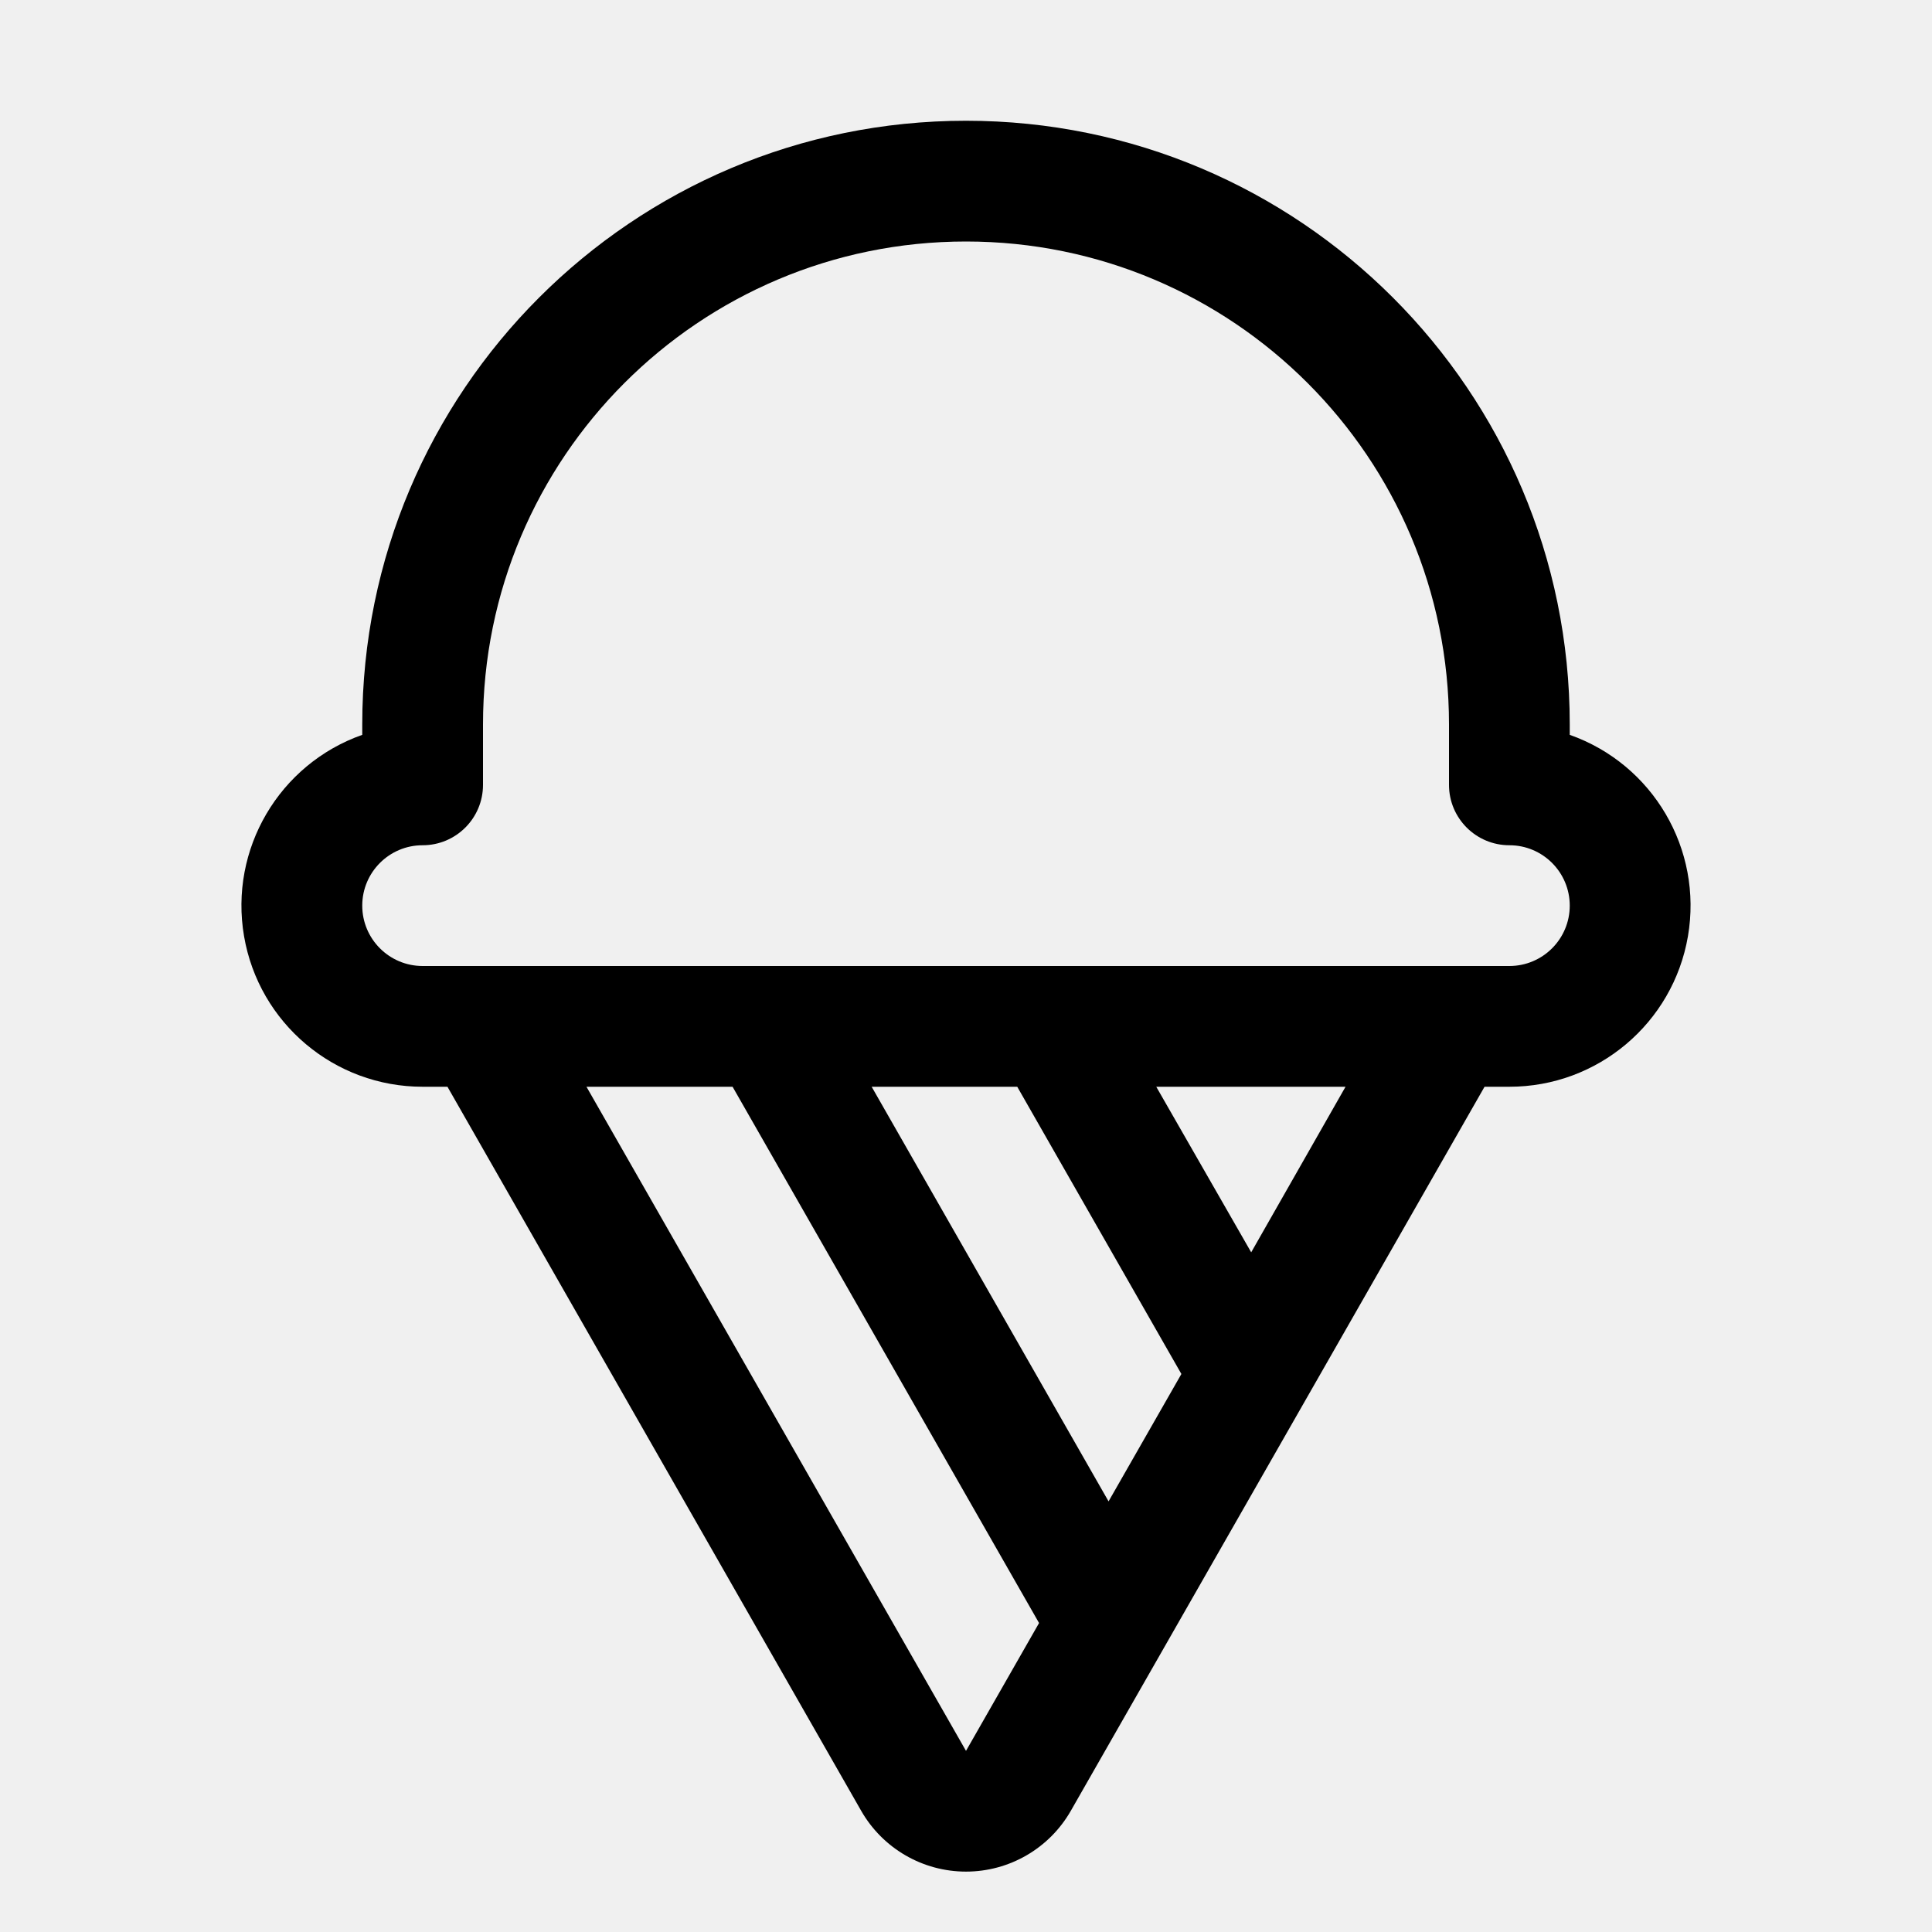
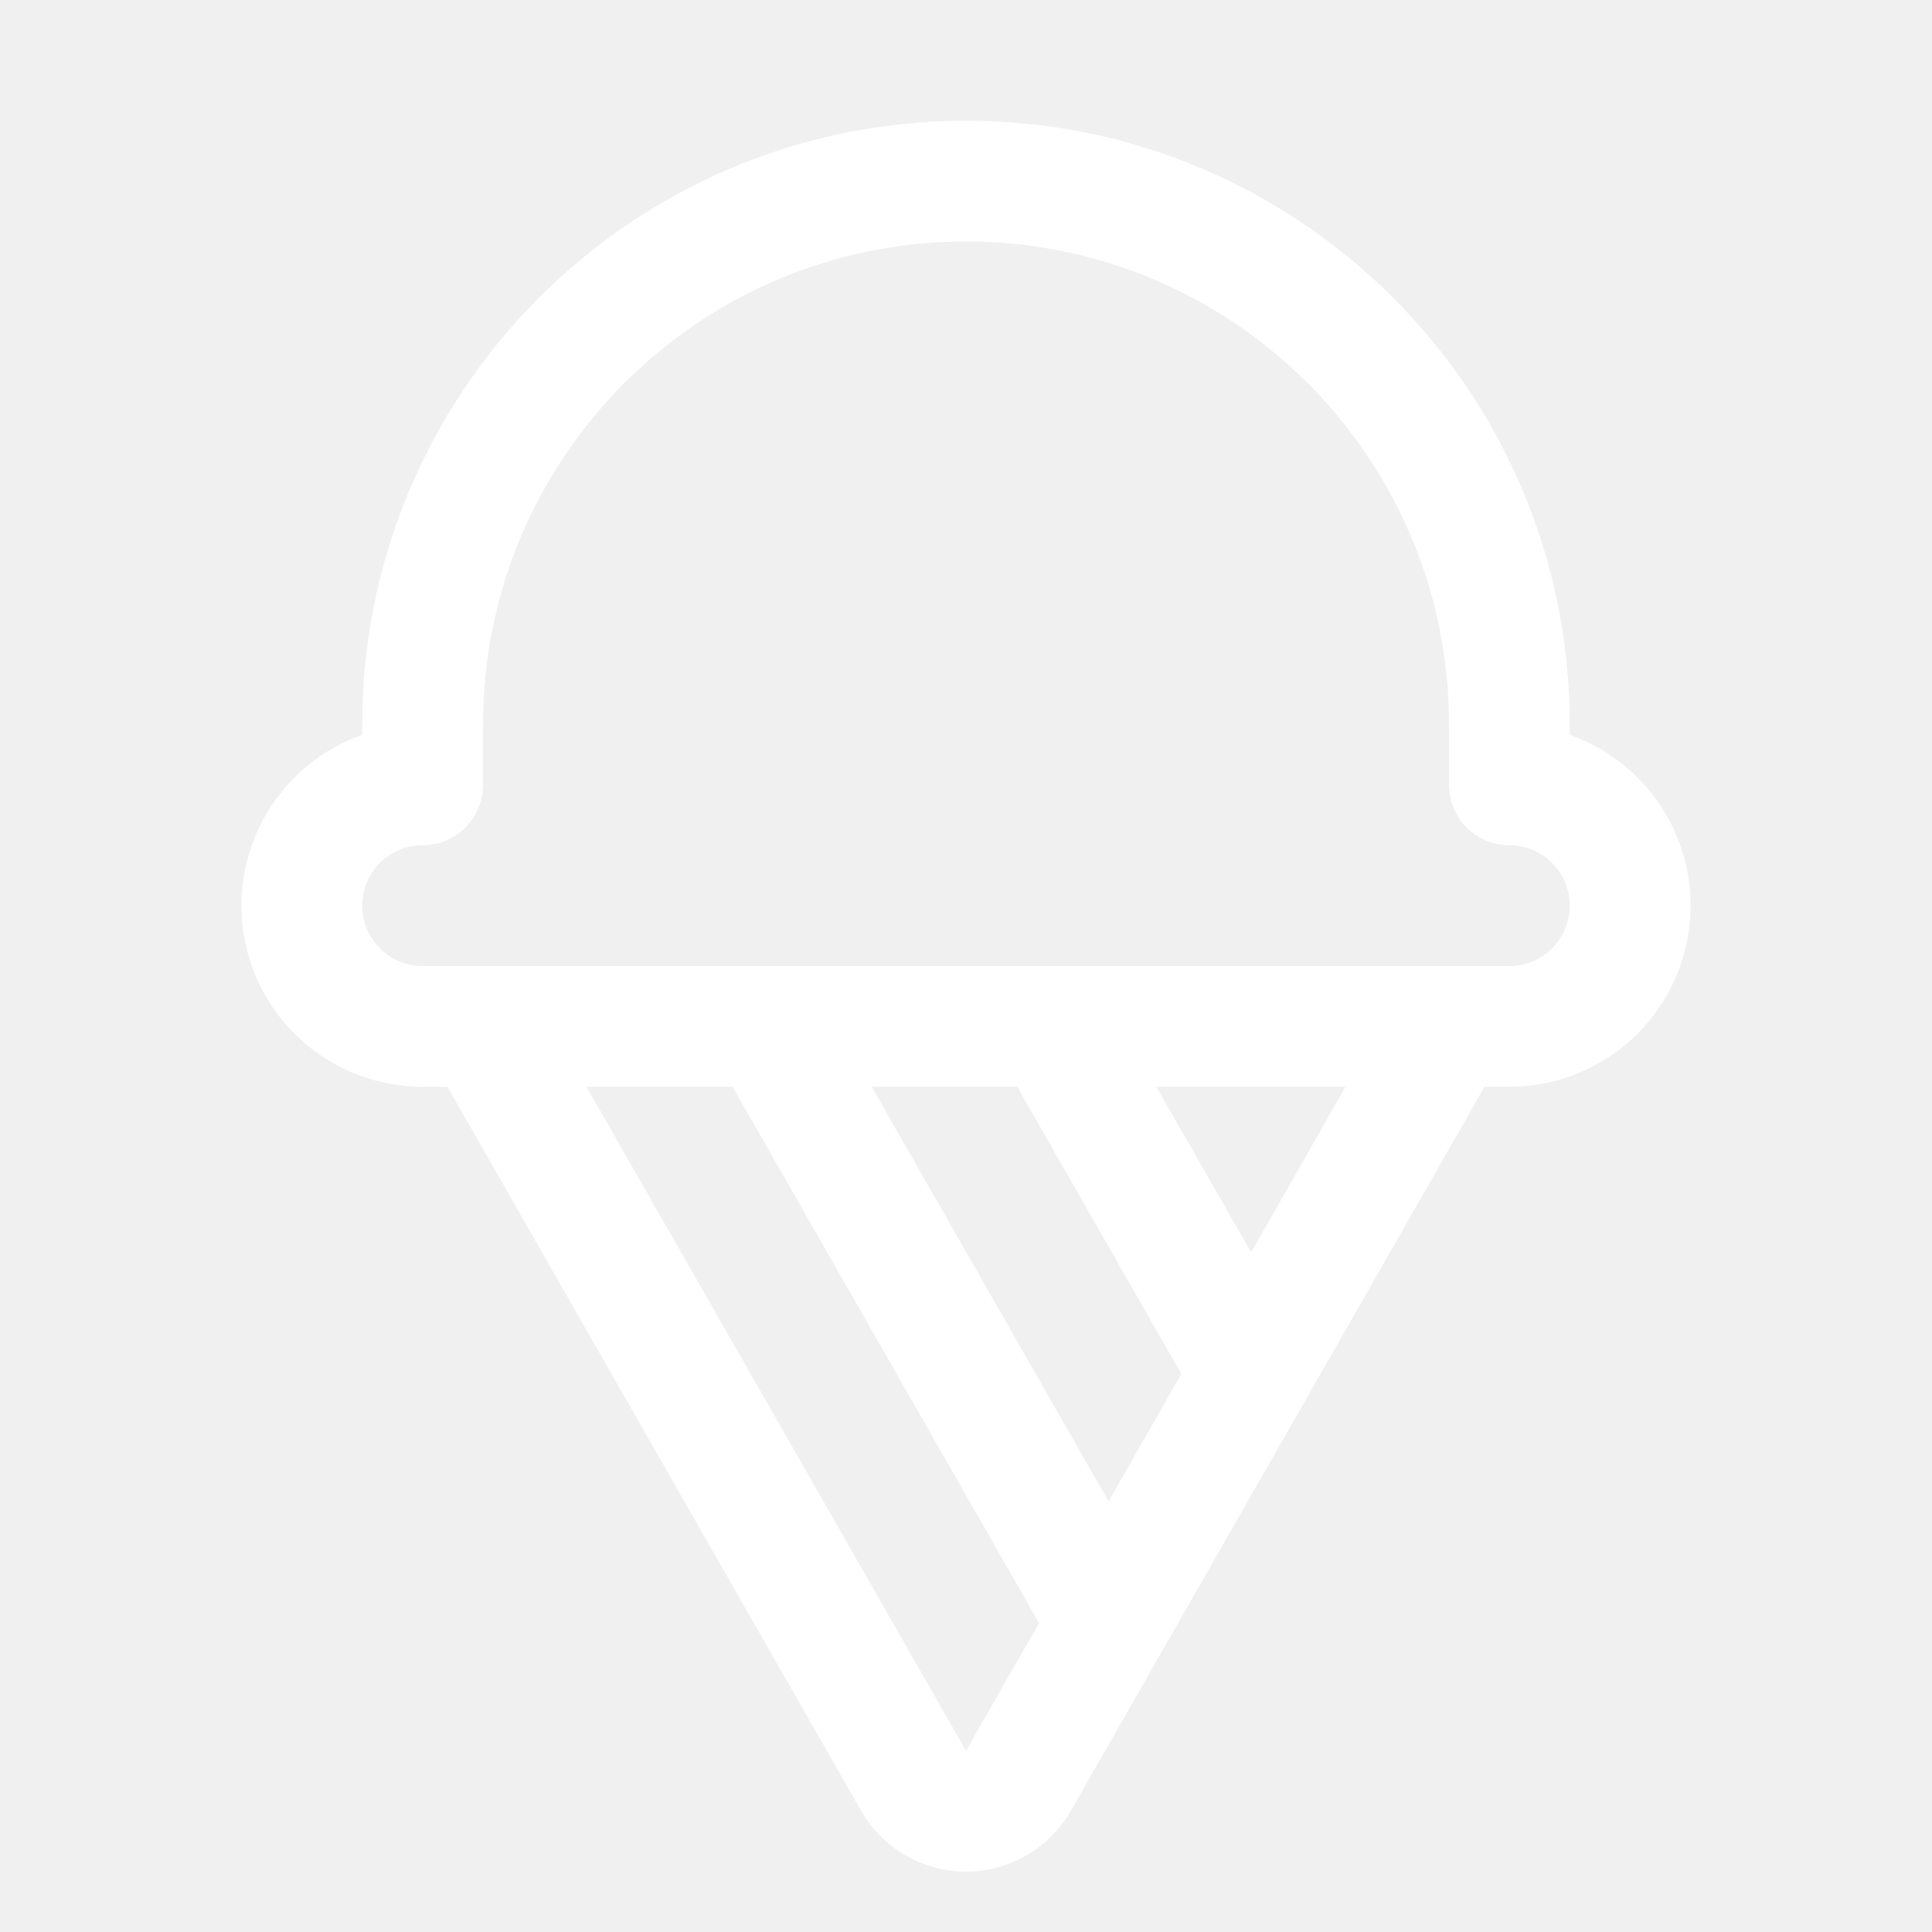
- <svg xmlns="http://www.w3.org/2000/svg" width="32" height="32" fill="#000000" viewBox="0 0 256 256">
+ <svg xmlns="http://www.w3.org/2000/svg" width="32" height="32" fill="#ffffff" viewBox="0 0 256 256">
  <path d="M208,97.37V96A80,80,0,0,0,48,96v1.37A24,24,0,0,0,56,144h3.29l54.82,95.94a16,16,0,0,0,27.78,0L196.71,144H200a24,24,0,0,0,8-46.63ZM77.71,144H97.07l40.61,71.06L128,232Zm57.08,0,21.75,38.06-9.65,16.88L115.5,144Zm31,21.94L153.21,144h25.08ZM200,128H56a8,8,0,0,1,0-16,8,8,0,0,0,8-8V96a64,64,0,0,1,128,0v8a8,8,0,0,0,8,8,8,8,0,0,1,0,16Z" />
</svg>
